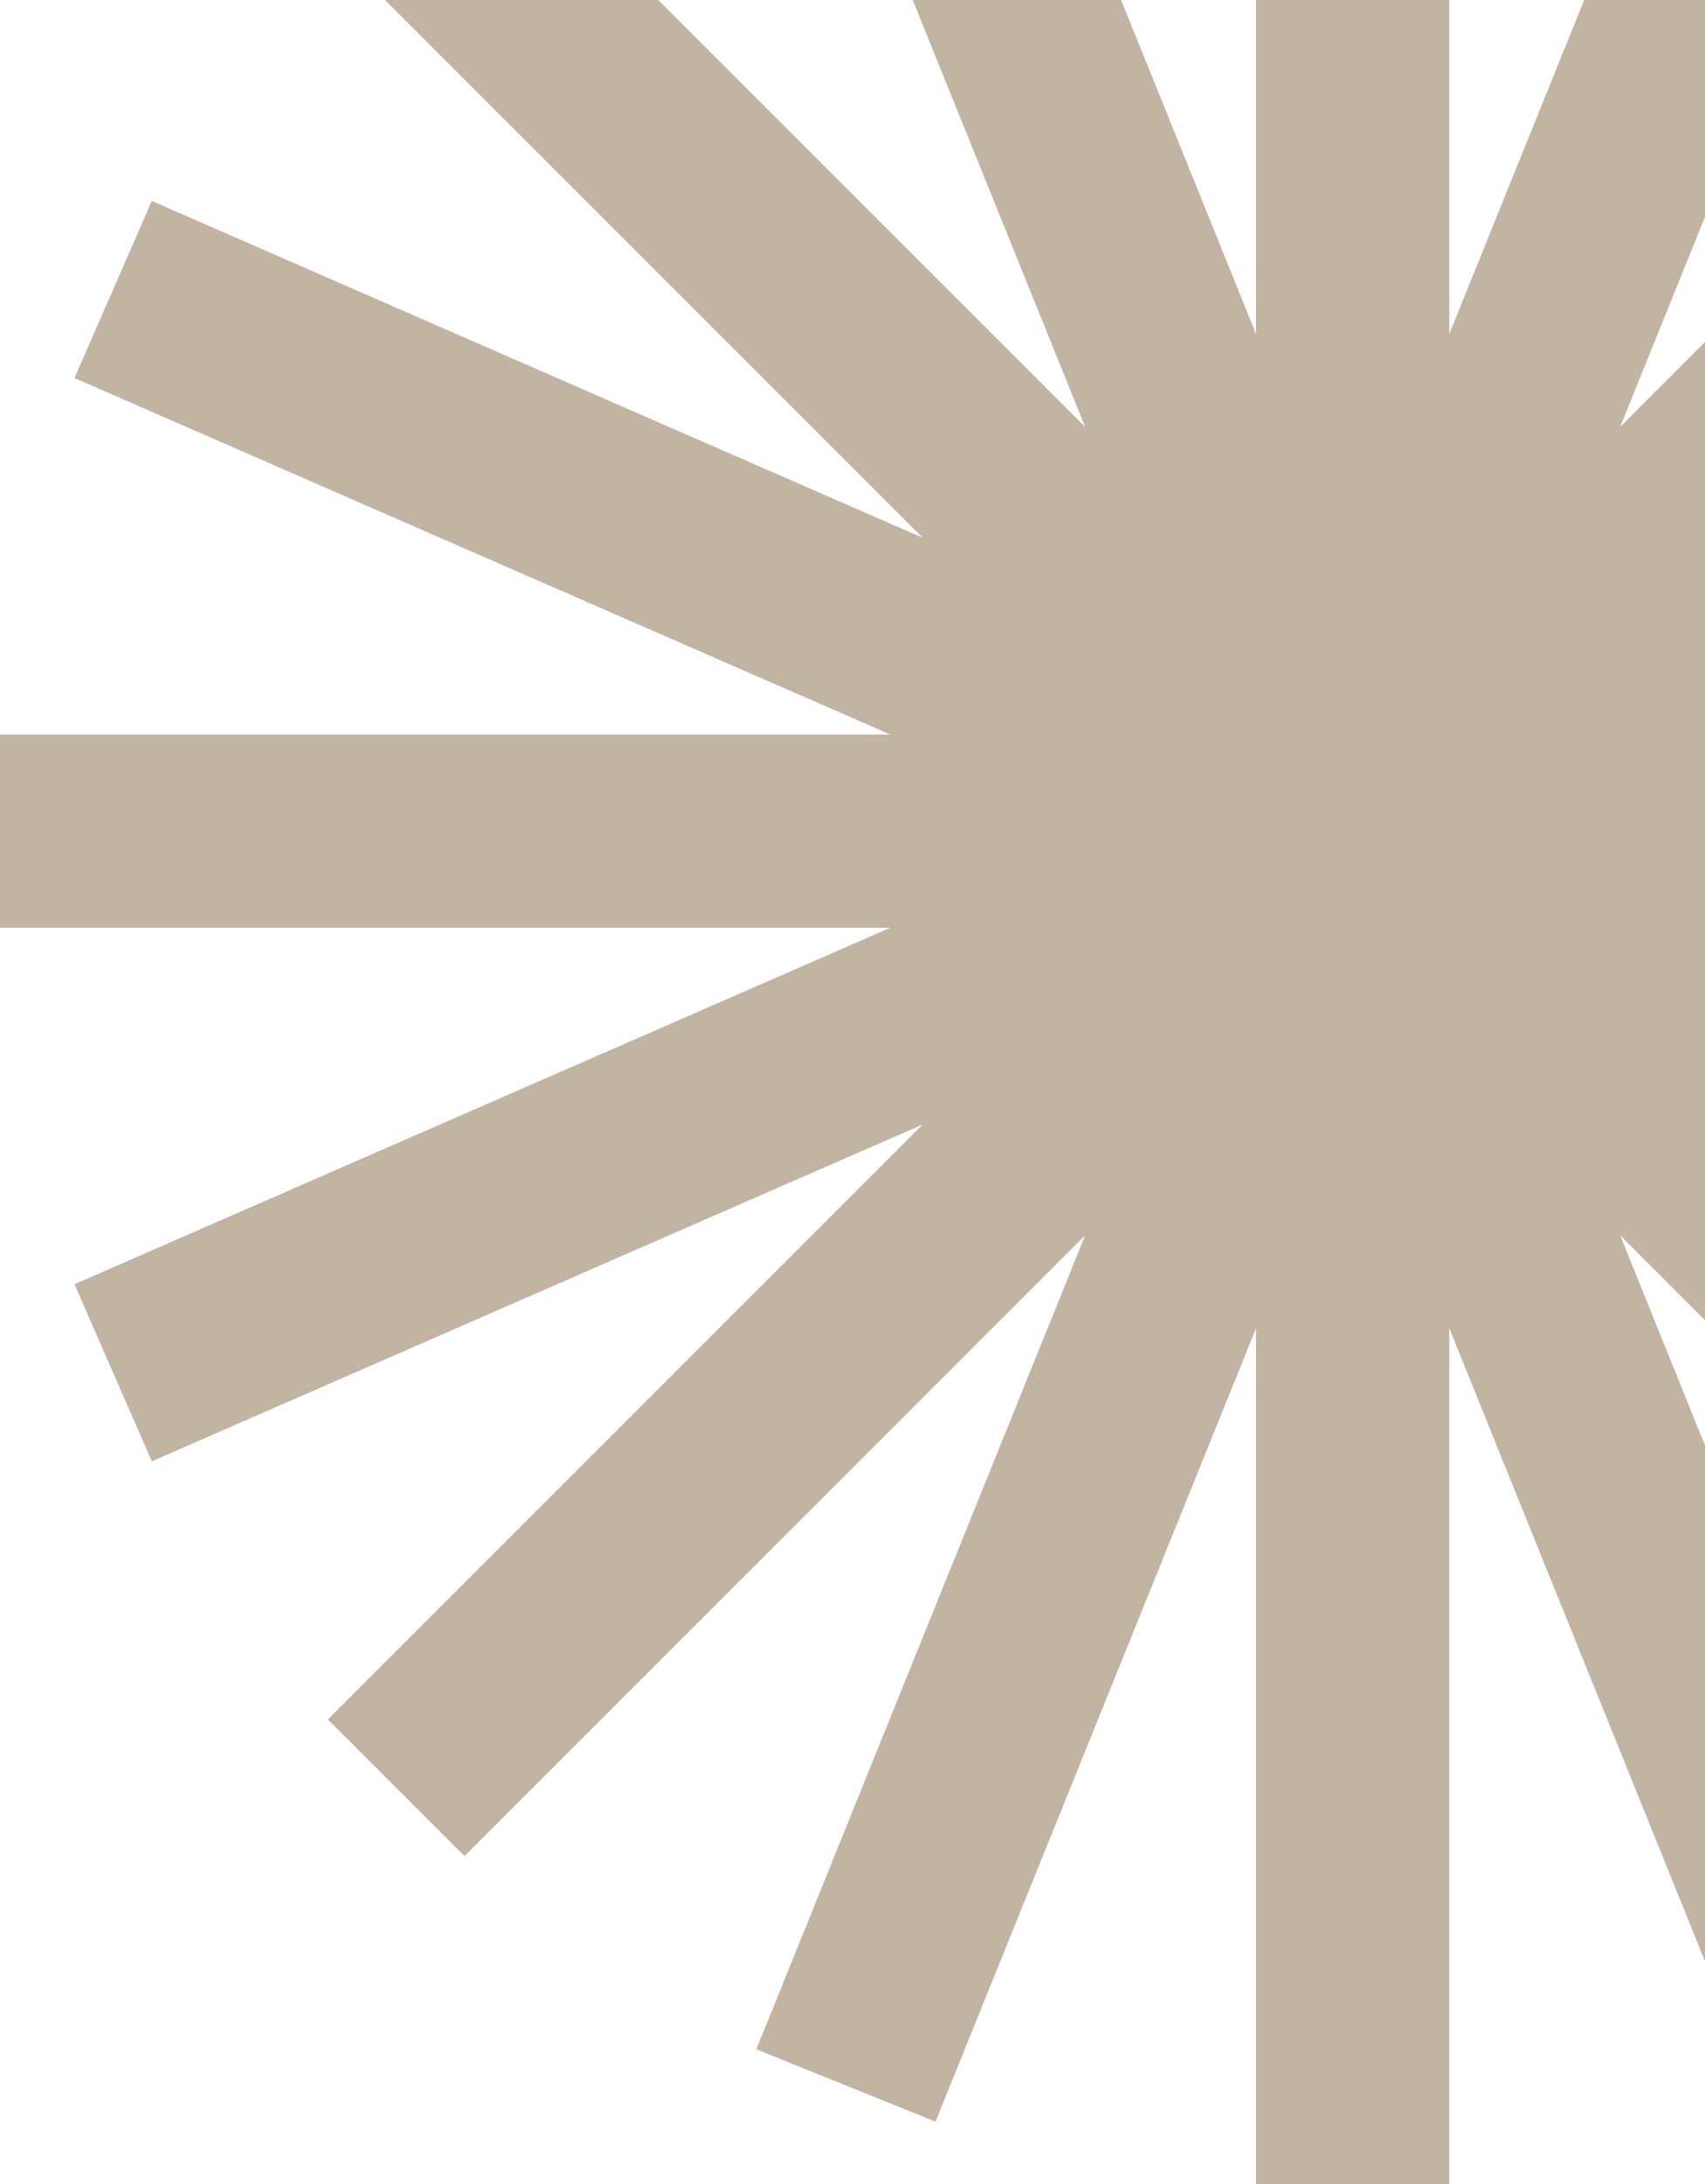
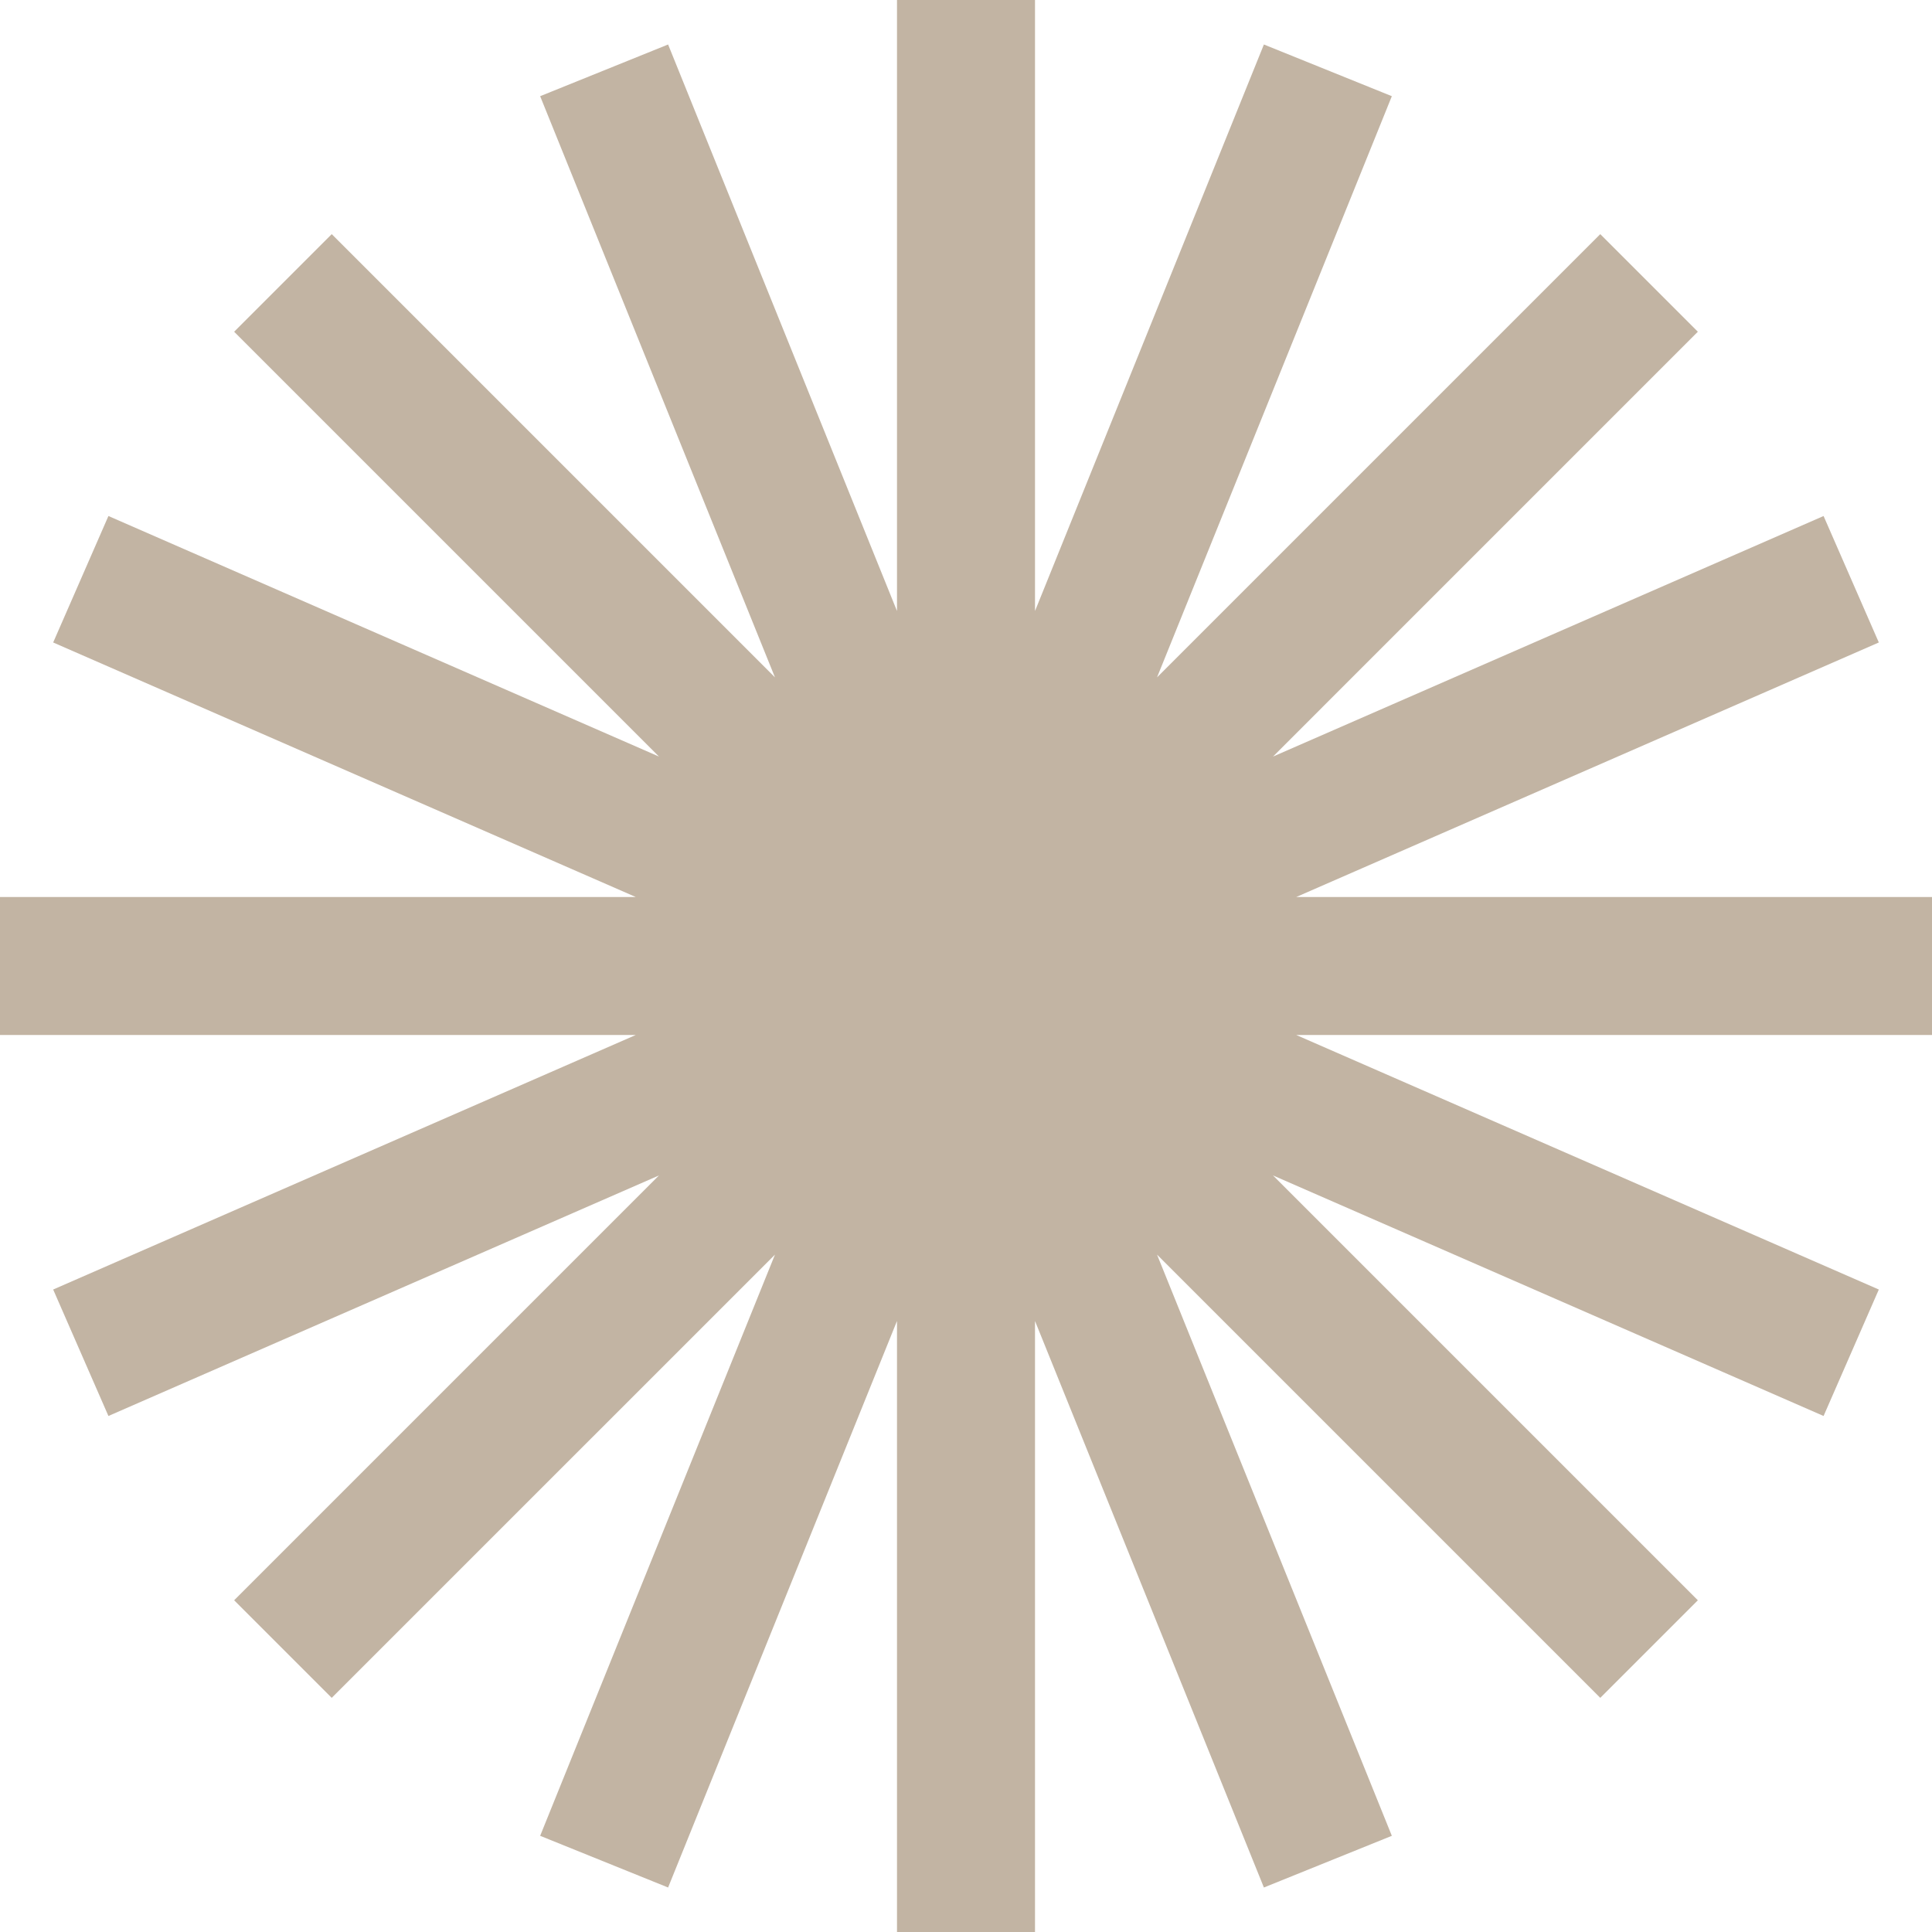
- <svg xmlns="http://www.w3.org/2000/svg" width="281" height="360" viewBox="0 0 281 360" fill="none">
-   <path fill-rule="evenodd" clip-rule="evenodd" d="M238.929 -86H207.071V55.054L154.231 -75.729L124.694 -63.795L178.903 70.376L76.578 -31.948L54.052 -9.422L152.125 88.652L25.03 33.122L12.275 62.315L146.757 121.071H0V152.929H146.757L12.275 211.685L25.03 240.878L152.125 185.349L54.052 283.422L76.578 305.947L178.903 203.624L124.694 337.796L154.231 349.729L207.071 218.946V360H238.929V218.946L291.769 349.729L321.305 337.796L267.098 203.624L369.422 305.947L391.947 283.422L293.874 185.349L420.97 240.878L433.724 211.685L299.244 152.929H446V121.071H299.241L433.724 62.315L420.97 33.122L293.874 88.652L391.947 -9.422L369.422 -31.948L267.098 70.376L321.305 -63.795L291.769 -75.729L238.929 55.054V-86Z" fill="#C2B4A3" />
+ <svg xmlns="http://www.w3.org/2000/svg" width="446" height="446" viewBox="0 0 446 446" fill="none">
+   <path fill-rule="evenodd" clip-rule="evenodd" d="M238.929 0H207.071V141.054L154.231 10.271L124.694 22.205L178.903 156.376L76.578 54.052L54.052 76.578L152.125 174.652L25.03 119.122L12.275 148.315L146.757 207.071H0V238.929H146.757L12.275 297.685L25.03 326.878L152.125 271.349L54.052 369.422L76.578 391.947L178.903 289.624L124.694 423.796L154.231 435.729L207.071 304.946V446H238.929V304.946L291.769 435.729L321.305 423.796L267.098 289.624L369.422 391.947L391.947 369.422L293.874 271.349L420.97 326.878L433.724 297.685L299.244 238.929H446V207.071H299.241L433.724 148.315L420.97 119.122L293.874 174.652L391.947 76.578L369.422 54.052L267.098 156.376L321.305 22.205L291.769 10.271L238.929 141.054V0Z" fill="#C2B4A3" />
</svg>
